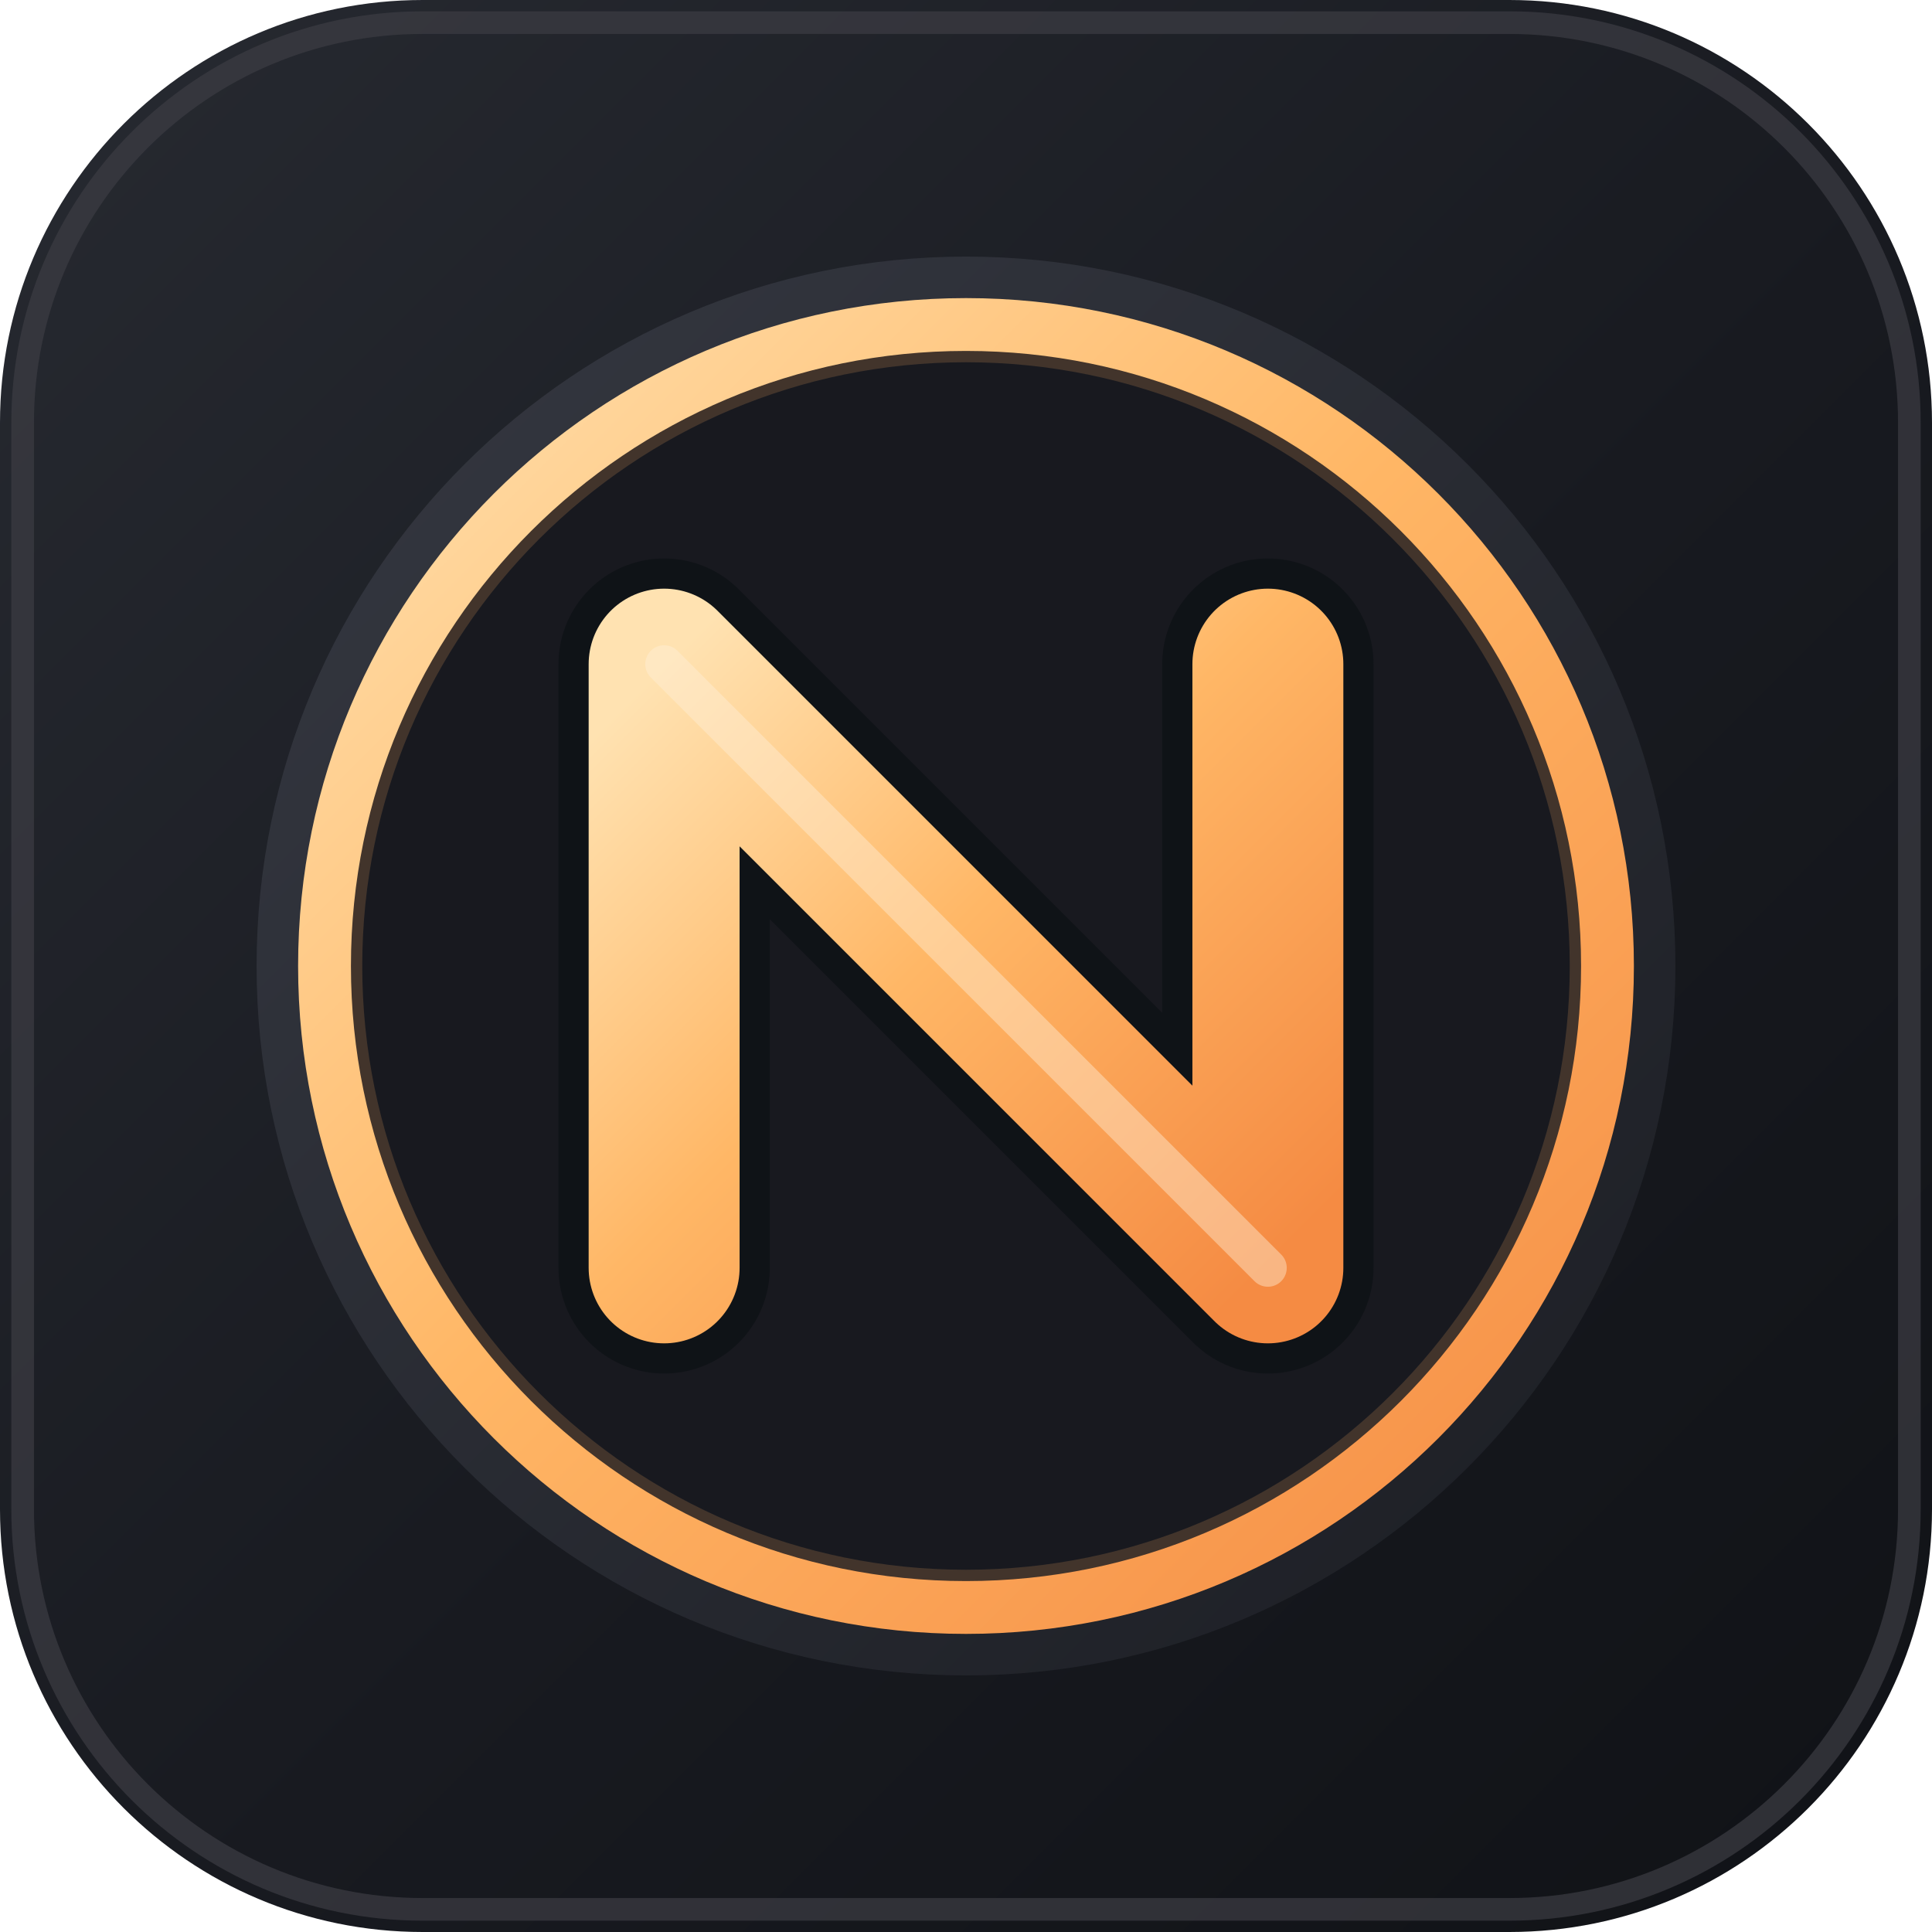
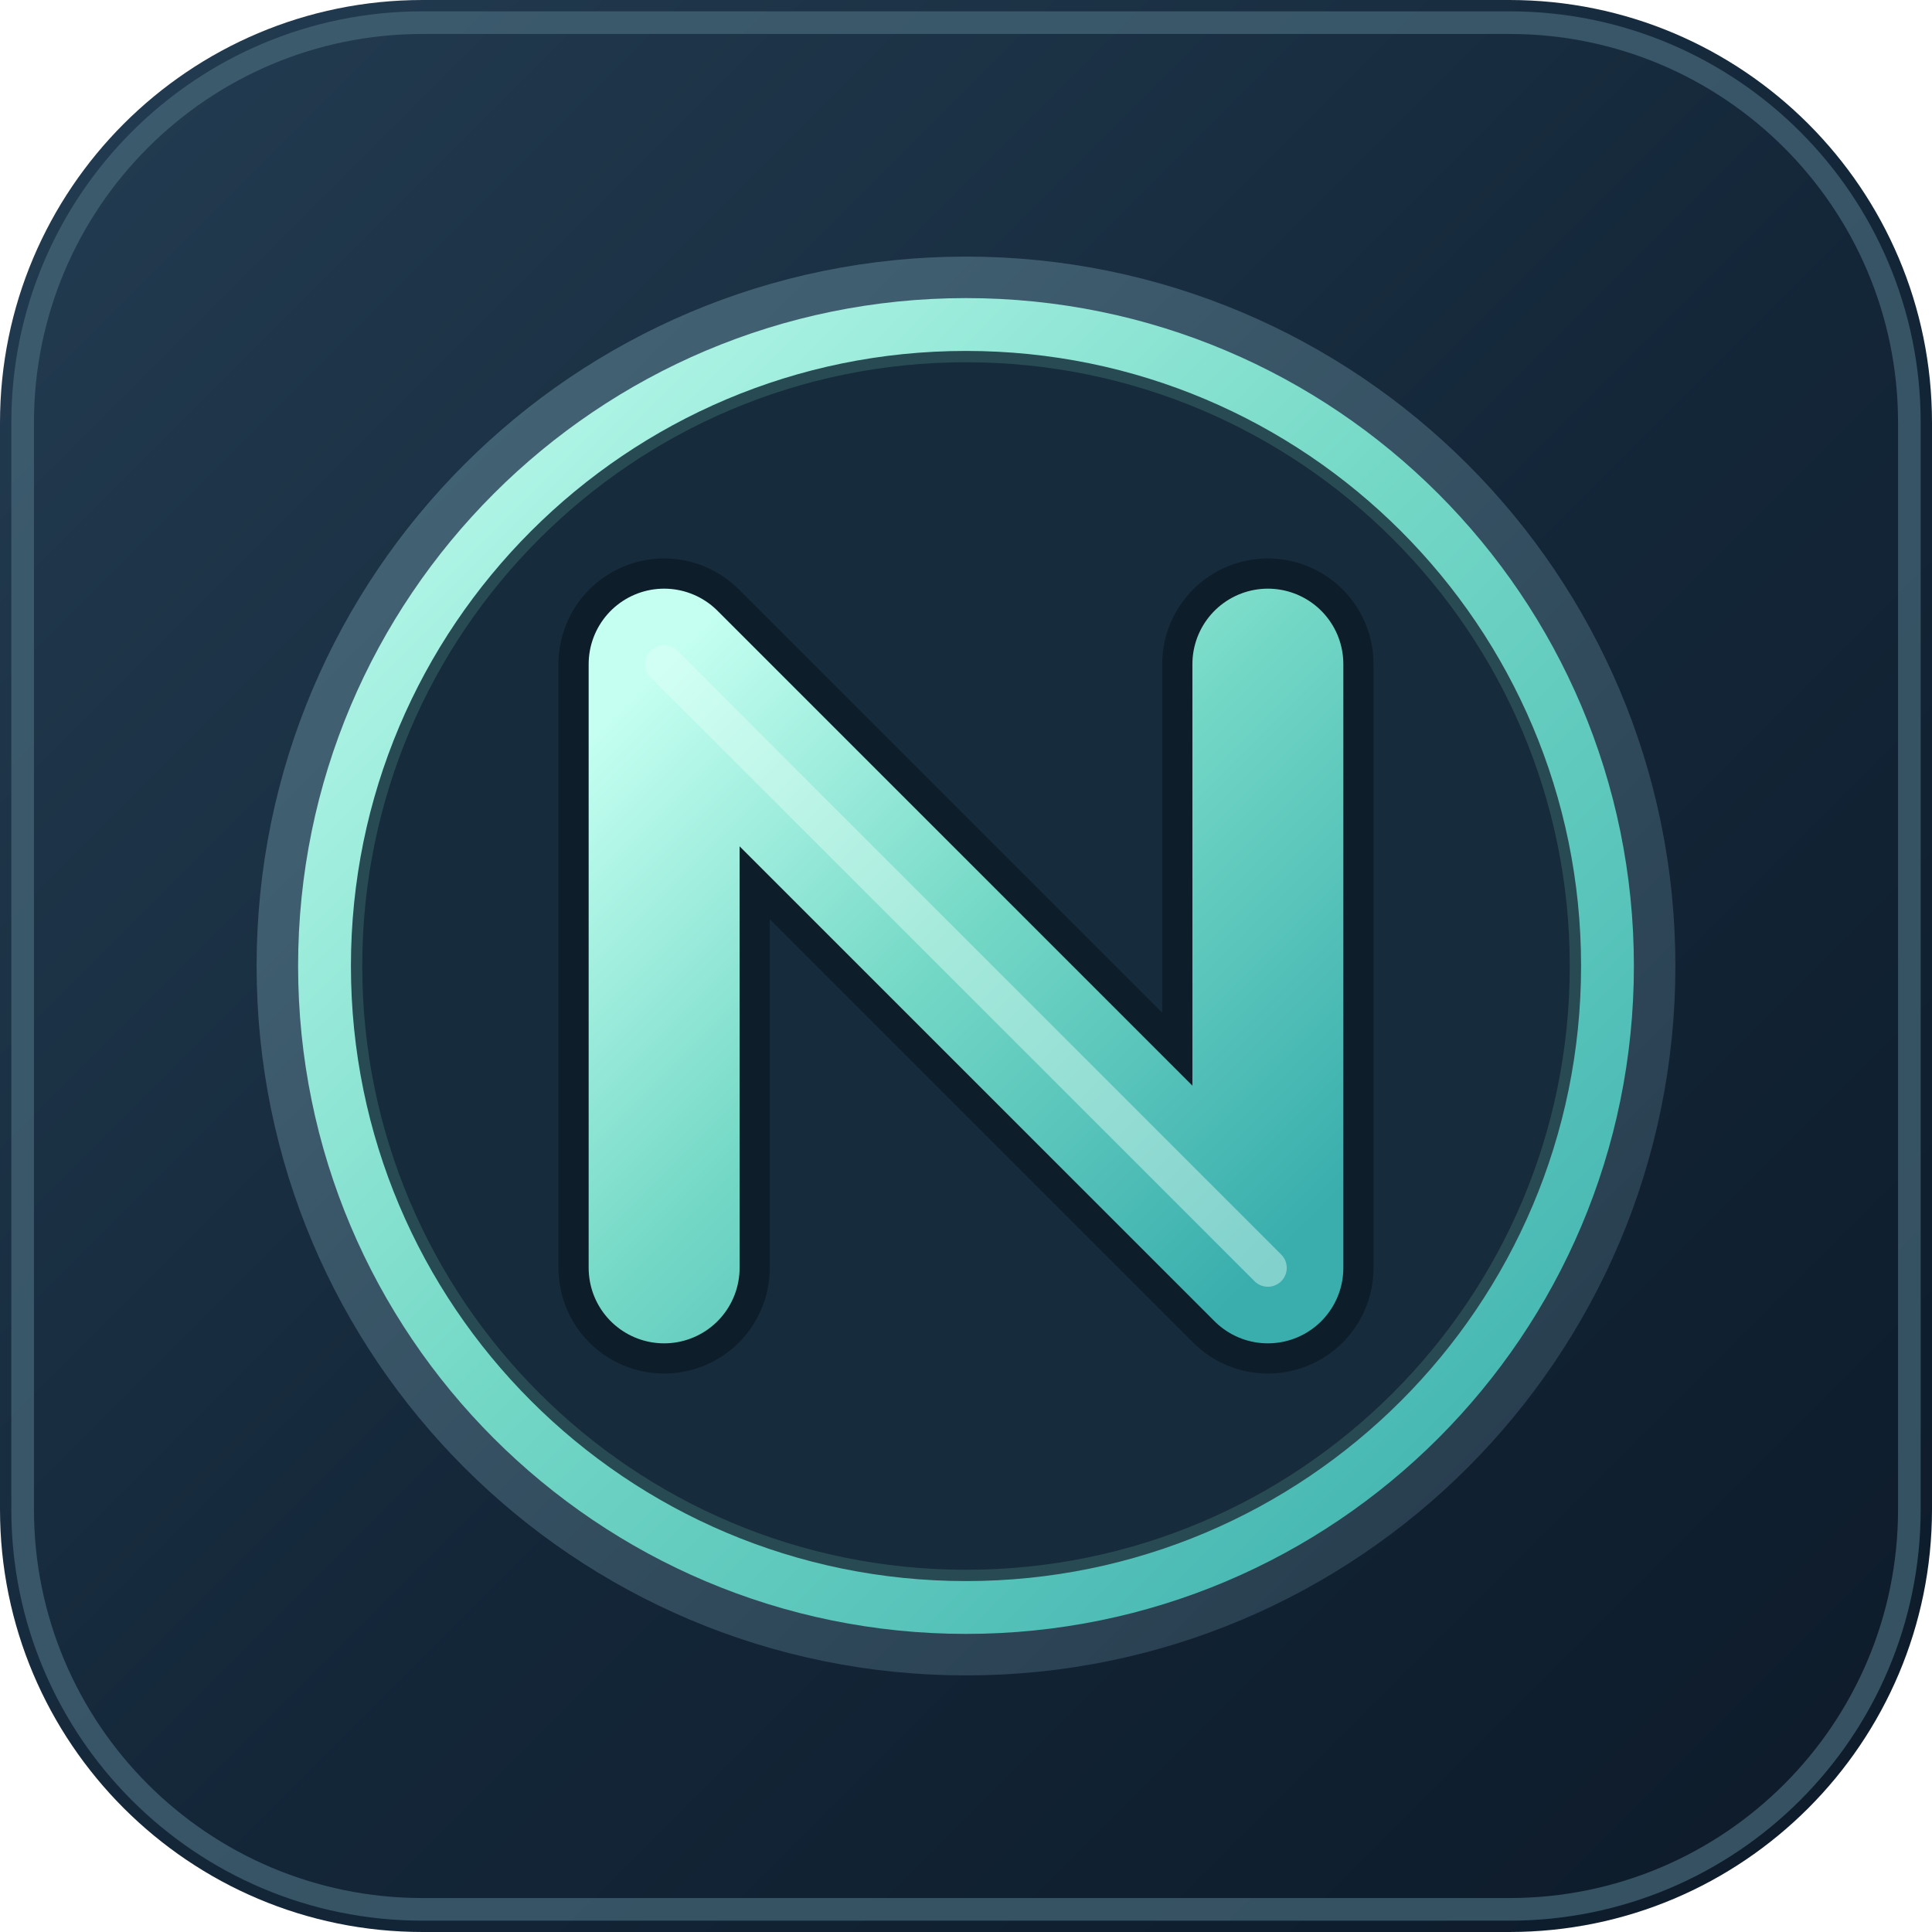
<svg xmlns="http://www.w3.org/2000/svg" width="256" height="256" viewBox="0 0 128 128" role="img" aria-label="NetherVPN — N inside secure tunnel">
  <defs>
    <linearGradient id="surface" x1="0" y1="0" x2="1" y2="1">
-       <stop offset="0" stop-color="#272a31" />
-       <stop offset="0.55" stop-color="#181a20" />
-       <stop offset="1" stop-color="#101216" />
+       <stop offset="0" stop-color="#243d52" />
+       <stop offset="0.55" stop-color="#132638" />
+       <stop offset="1" stop-color="#0d1a29" />
    </linearGradient>
    <linearGradient id="copper" x1="0" y1="0" x2="1" y2="1">
-       <stop offset="0" stop-color="#ffe2b1" />
-       <stop offset=".46" stop-color="#ffb766" />
-       <stop offset="1" stop-color="#f58b43" />
+       <stop offset="0" stop-color="#c4fff1" />
+       <stop offset=".46" stop-color="#76d9c7" />
+       <stop offset="1" stop-color="#39aead" />
    </linearGradient>
    <linearGradient id="rim" x1="0" y1="0" x2="1" y2="1">
-       <stop offset="0" stop-color="#353841" />
-       <stop offset="1" stop-color="#1c1e24" />
+       <stop offset="0" stop-color="#46687a" />
+       <stop offset="1" stop-color="#24394a" />
    </linearGradient>
  </defs>
  <rect width="128" height="128" rx="28" fill="url(#surface)" />
-   <rect x="1.5" y="1.5" width="125" height="125" rx="26.5" fill="none" stroke="#3d3d43" stroke-opacity=".7" stroke-width="1.5" />
-   <circle cx="64" cy="64" r="45.5" fill="#18191f" stroke="url(#rim)" stroke-width="3" />
-   <circle cx="64" cy="64" r="41" fill="none" stroke="#ffb565" stroke-opacity=".18" stroke-width="2" />
+   <rect x="1.5" y="1.5" width="125" height="125" rx="26.5" fill="none" stroke="#46687a" stroke-opacity=".7" stroke-width="1.5" />
+   <circle cx="64" cy="64" r="45.5" fill="#162b3b" stroke="url(#rim)" stroke-width="3" />
+   <circle cx="64" cy="64" r="41" fill="none" stroke="#76d9c7" stroke-opacity=".18" stroke-width="2" />
  <circle cx="64" cy="64" r="42.5" fill="none" stroke="url(#copper)" stroke-width="3.5" />
-   <path d="M44 84 V44 L84 84 V44" fill="none" stroke="#0d1115" stroke-width="14" stroke-linecap="round" stroke-linejoin="round" opacity=".8" />
+   <path d="M44 84 V44 L84 84 V44" fill="none" stroke="#0b1926" stroke-width="14" stroke-linecap="round" stroke-linejoin="round" opacity=".8" />
  <path d="M44 84 V44 L84 84 V44" fill="none" stroke="url(#copper)" stroke-width="10" stroke-linecap="round" stroke-linejoin="round" />
-   <path d="M44 44 L84 84" fill="none" stroke="#fff0d9" stroke-opacity=".43" stroke-width="2.5" stroke-linecap="round" />
+   <path d="M44 44 L84 84" fill="none" stroke="#e4fff6" stroke-opacity=".43" stroke-width="2.5" stroke-linecap="round" />
</svg>
